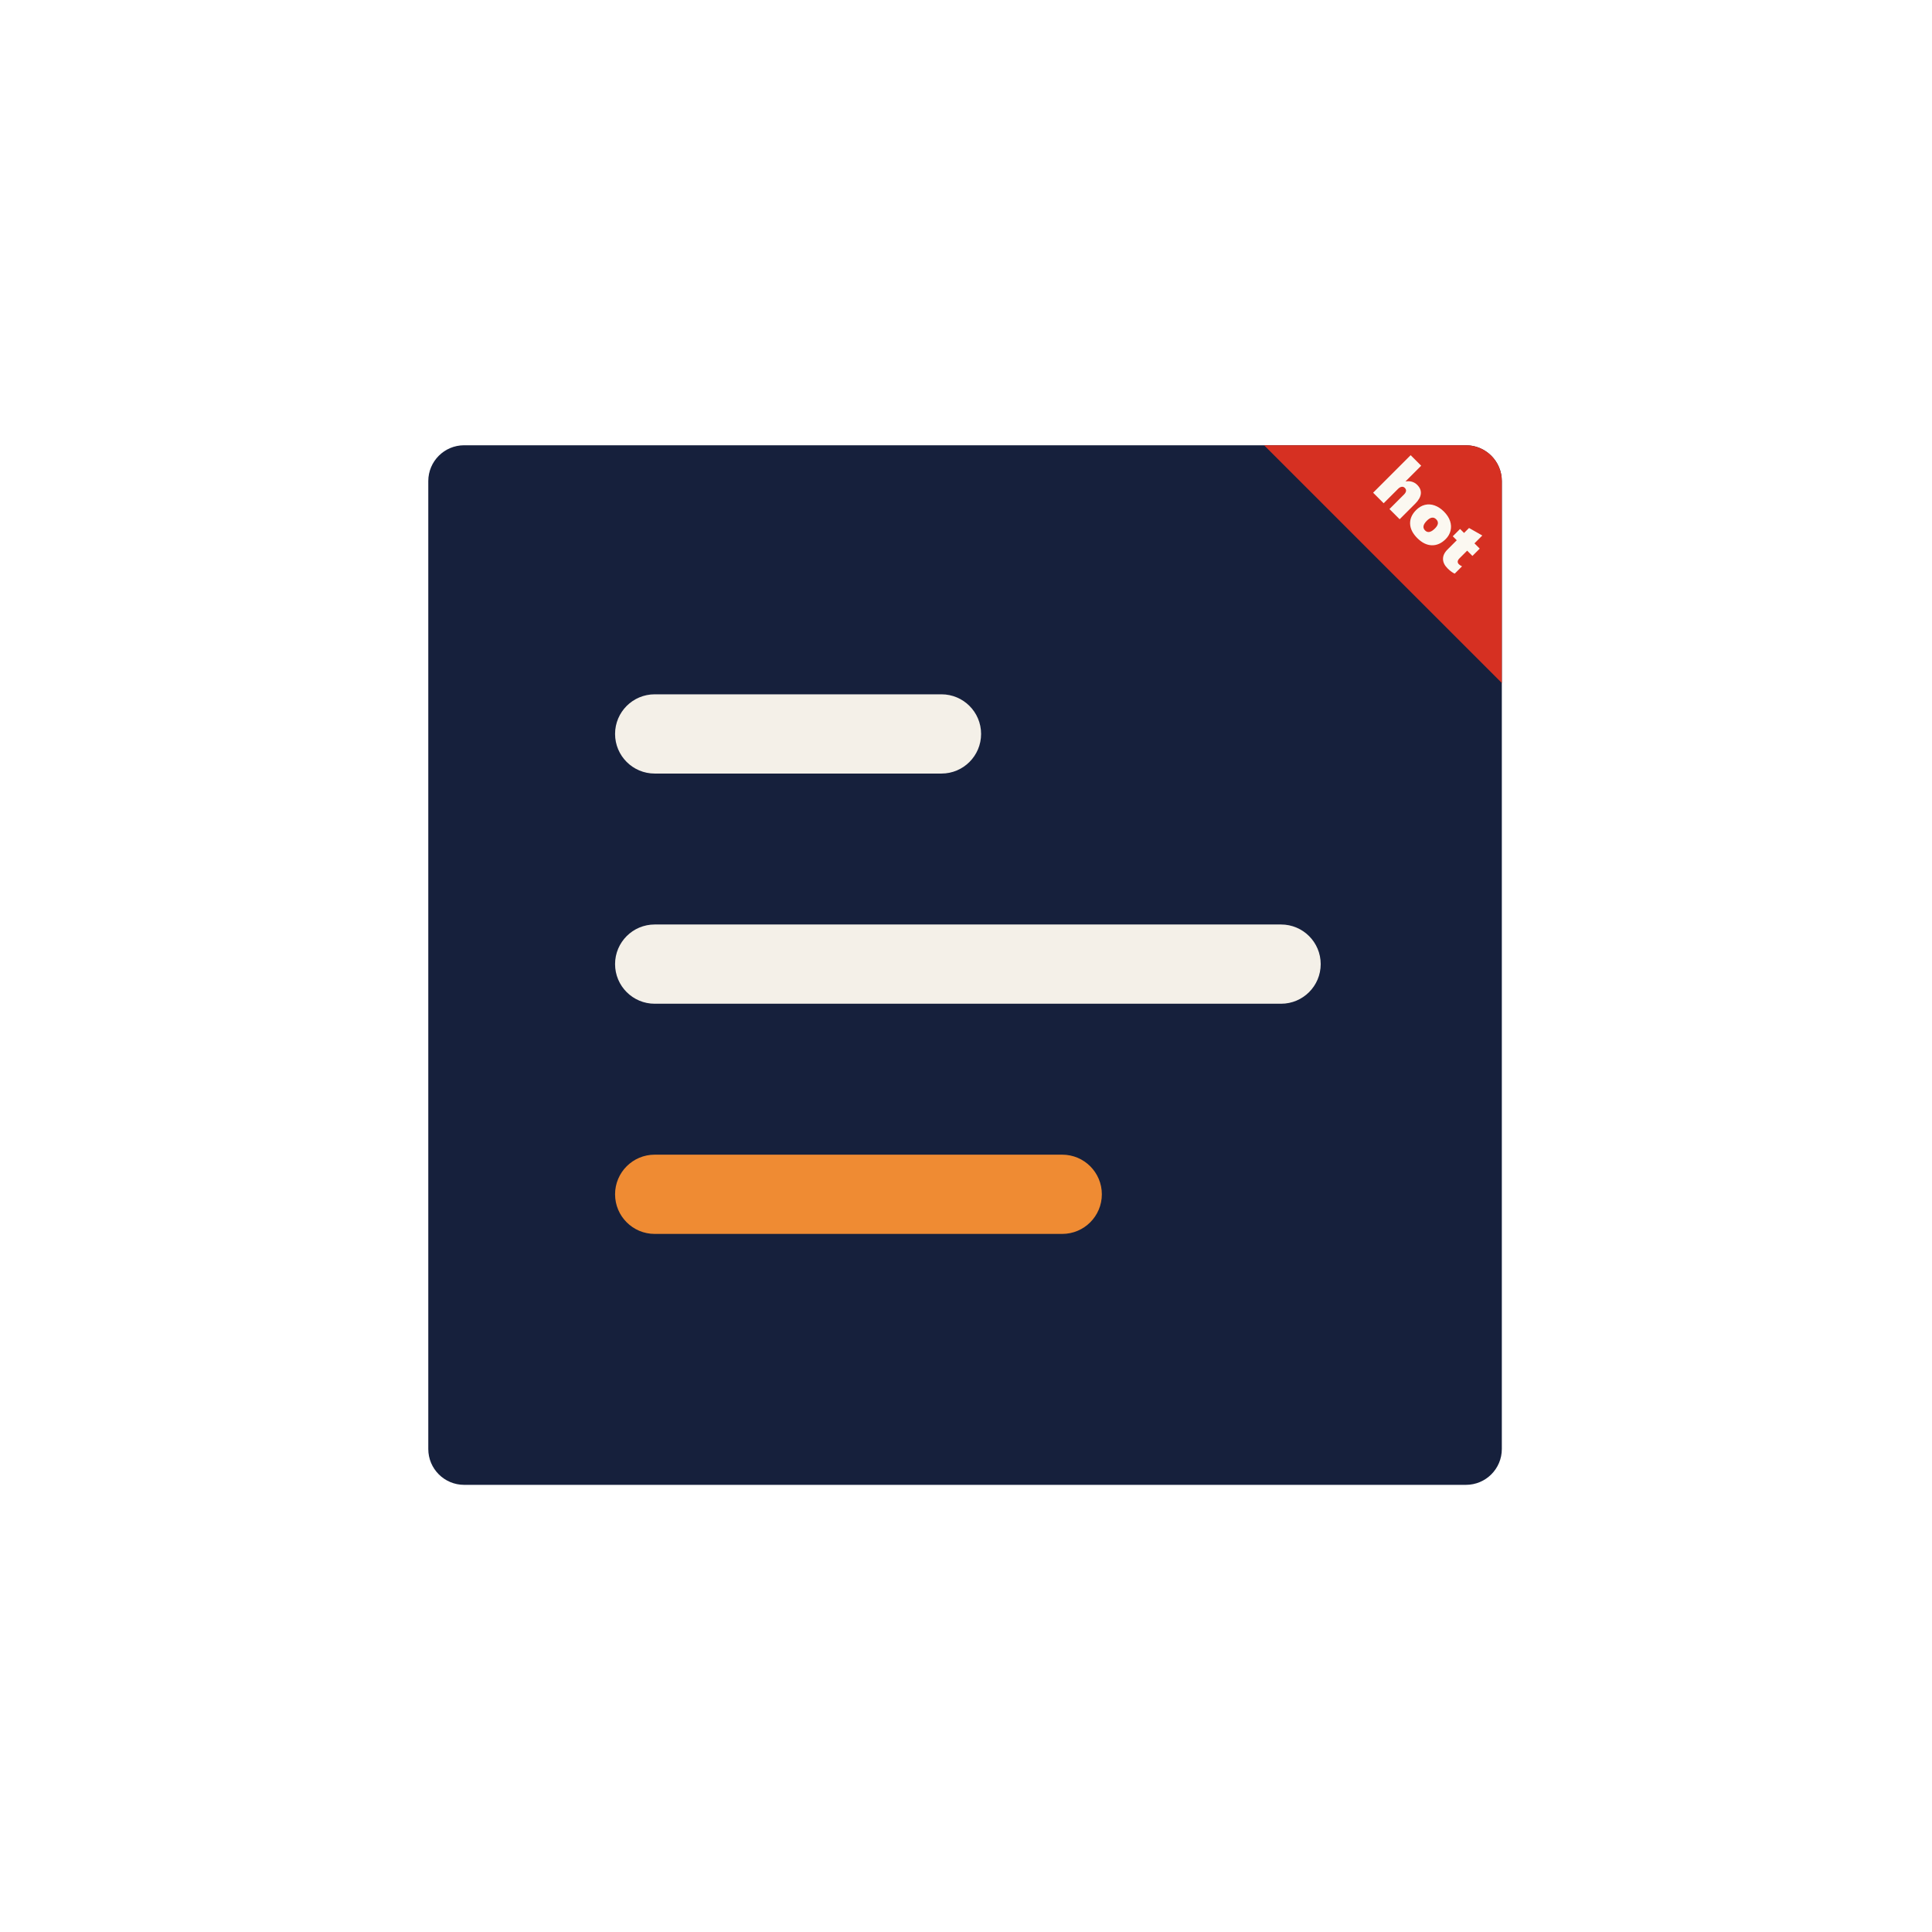
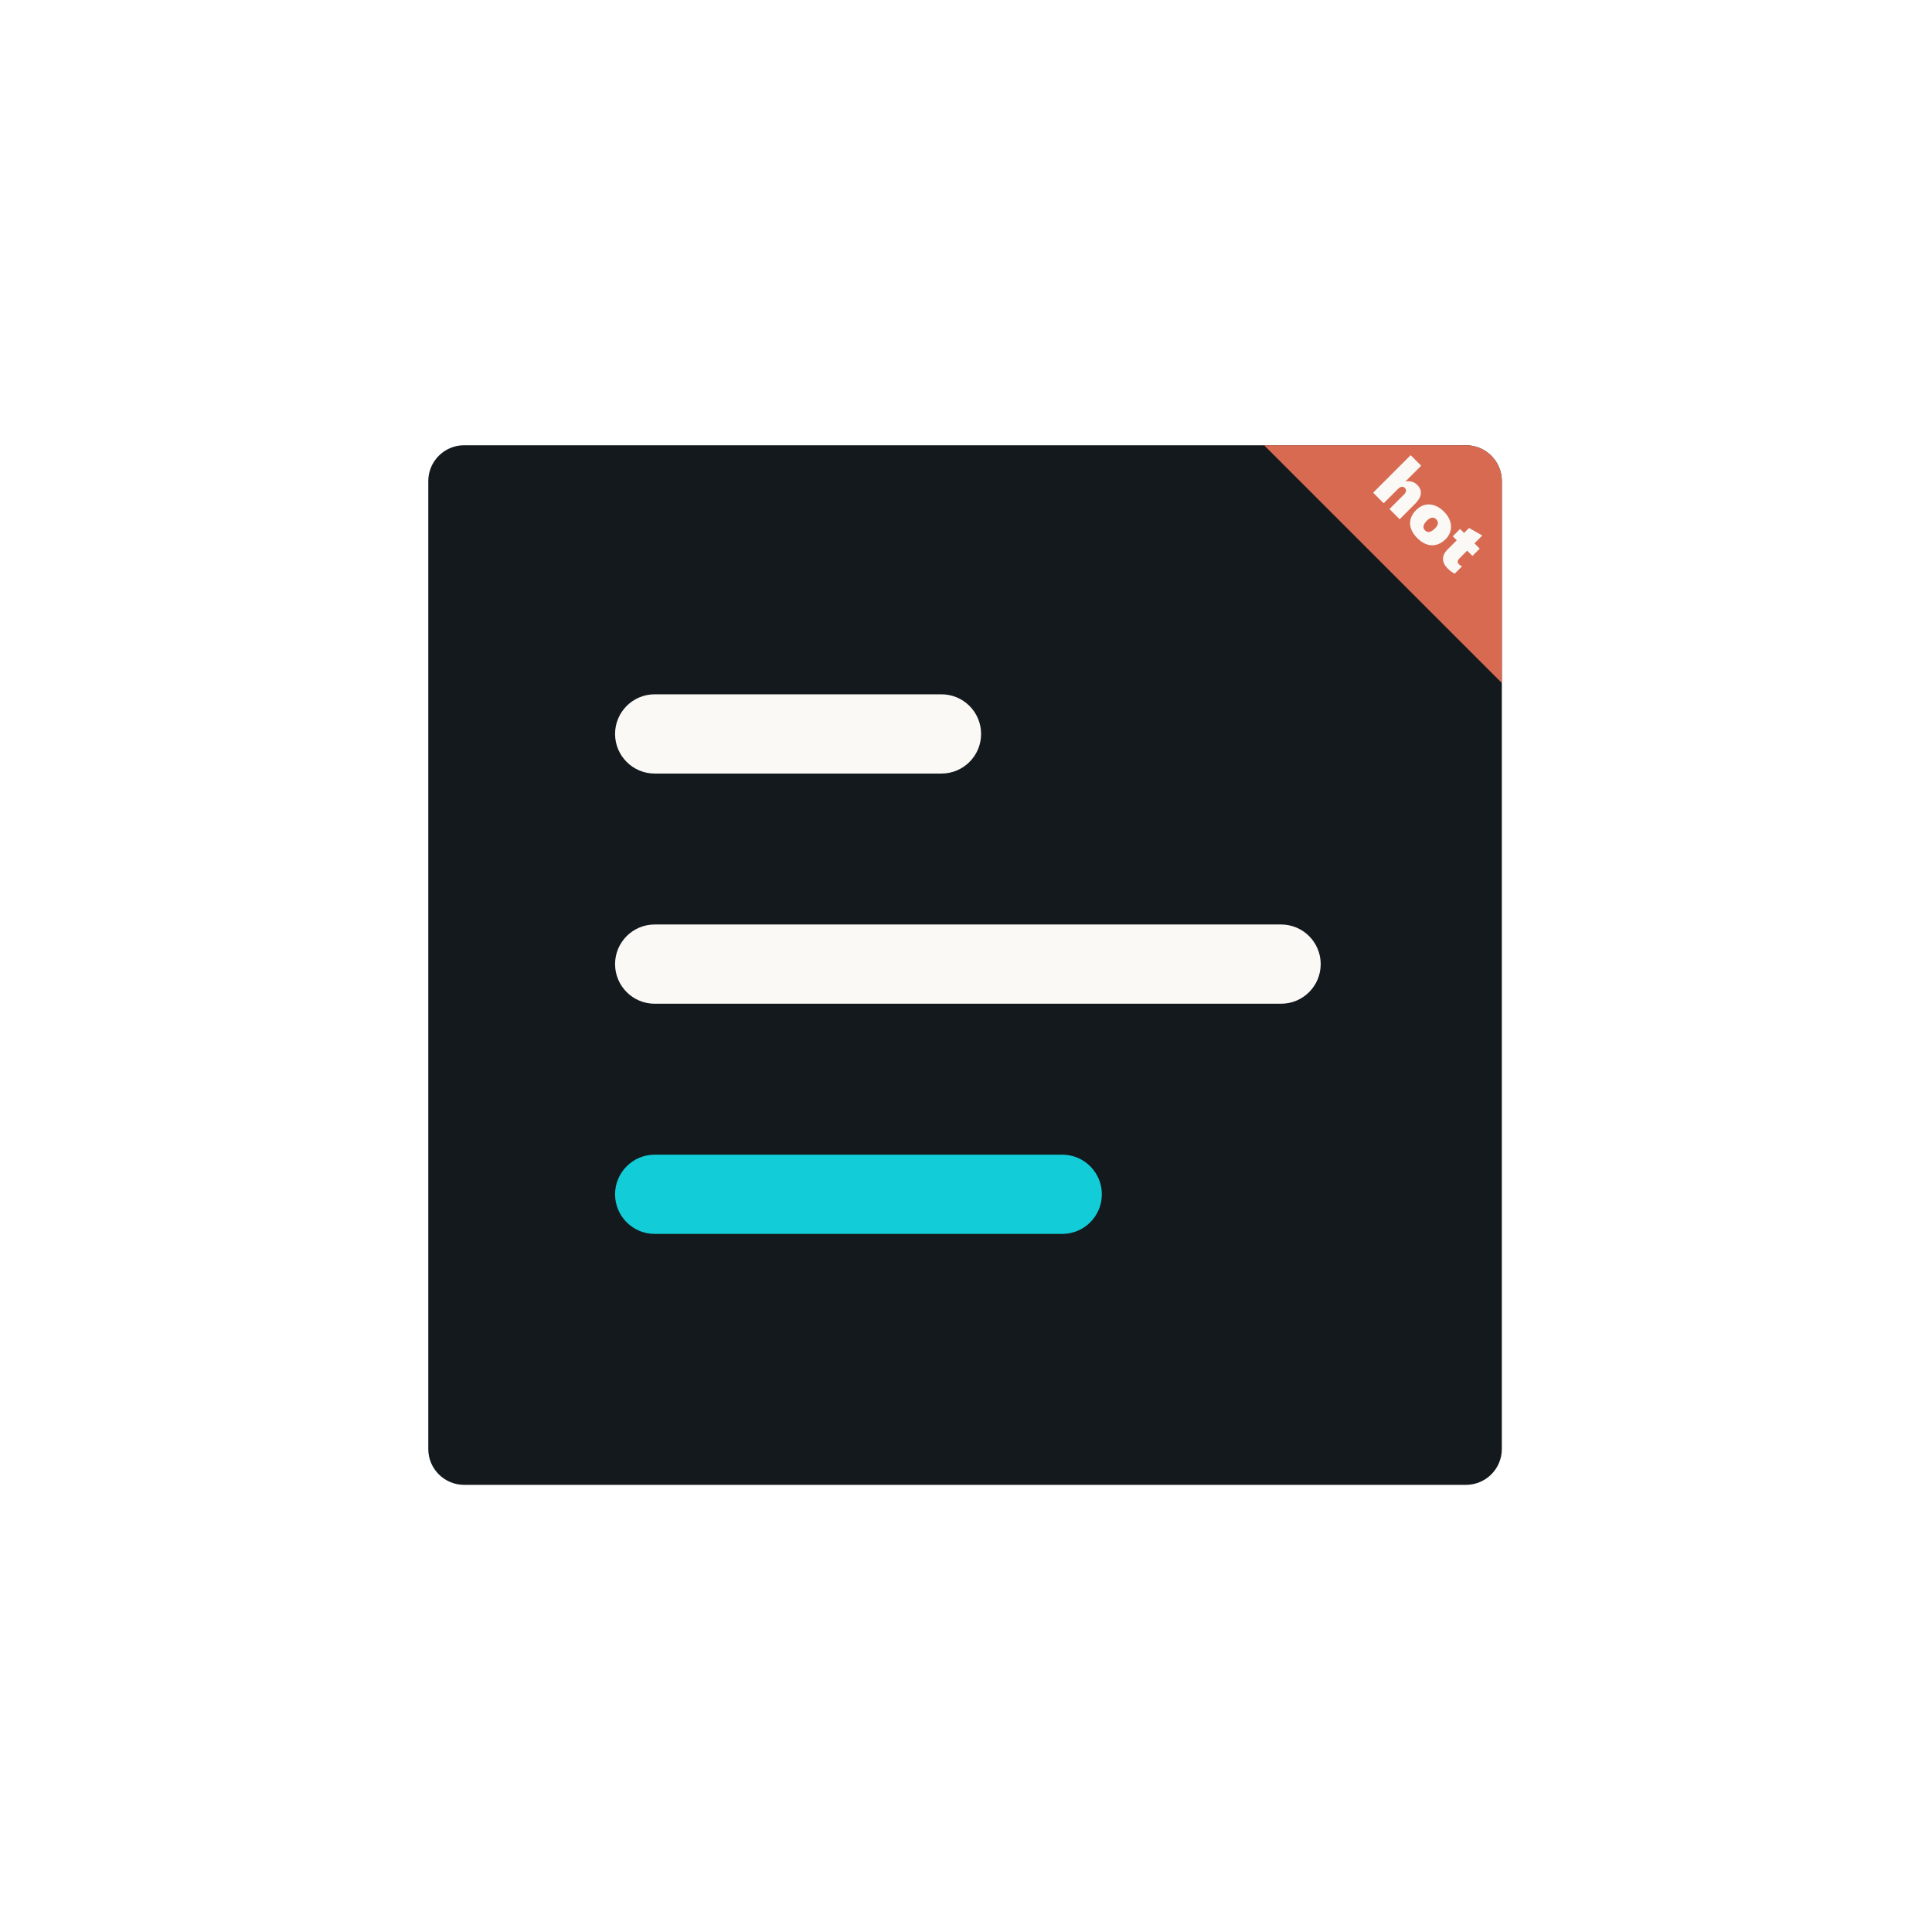
<svg xmlns="http://www.w3.org/2000/svg" width="512" height="512" viewBox="0 0 1024 1024">
  <defs>
    <clipPath id="jobhot-card">
      <rect x="227" y="236" width="569" height="551" rx="19" />
    </clipPath>
  </defs>
-   <rect x="227" y="236" width="569" height="551" rx="19" fill="#16203C" />
-   <rect x="326" y="368" width="194" height="42" rx="21" fill="#F4F0E8" />
-   <rect x="326" y="490" width="374" height="42" rx="21" fill="#F4F0E8" />
-   <rect x="326" y="612" width="258" height="42" rx="21" fill="#EF8B33" />
-   <polygon points="796,362 796,236 670,236" fill="#D63022" clip-path="url(#jobhot-card)" />
-   <path transform="translate(759.10 272.90) rotate(45) scale(0.01855469 -0.01855469) translate(-1743.50 -745.50)" fill="#FBF8F1" d="M762.0 0V584Q762.0 737 645.0 737Q588.0 737 558.0 693.5Q528.0 650 528.0 582V0H102.0V1516H528.0V885H532.0Q587.0 964 665.5 1006.5Q744.0 1049 834.0 1049Q1000.0 1049 1087.0 942.5Q1174.0 836 1174.0 629V0Z M2505.0 530Q2505.0 271 2348.5 123.0Q2192.0 -25 1911.0 -25Q1632.0 -25 1476.5 119.5Q1321.0 264 1321.0 518Q1321.0 681 1394.0 801.0Q1467.0 921 1602.0 985.0Q1737.0 1049 1913.0 1049Q2095.0 1049 2228.5 982.0Q2362.0 915 2433.5 796.0Q2505.0 677 2505.0 530ZM2073.0 528Q2073.0 737 1913.0 737Q1753.0 737 1753.0 518Q1753.0 287 1915.0 287Q2073.0 287 2073.0 528Z M3385.0 14Q3356.0 0 3290.0 -12.5Q3224.0 -25 3131.0 -25Q2953.0 -25 2852.5 73.0Q2752.0 171 2752.0 352V729H2591.0V1024H2752.0V1225L3172.0 1341V1024H3385.0V729H3172.0V422Q3172.0 287 3279.0 287Q3329.0 287 3385.0 309Z" />
+   <rect x="227" y="236" width="569" height="551" rx="19" fill="#13191c" />
+   <rect x="326" y="368" width="194" height="42" rx="21" fill="#faf9f6" />
+   <rect x="326" y="490" width="374" height="42" rx="21" fill="#faf9f6" />
+   <rect x="326" y="612" width="258" height="42" rx="21" fill="#12ccd8" />
+   <polygon points="796,362 796,236 670,236" fill="#d86a52" clip-path="url(#jobhot-card)" />
+   <path transform="translate(759.10 272.90) rotate(45) scale(0.01855469 -0.01855469) translate(-1743.50 -745.50)" fill="#faf9f6" d="M762.0 0V584Q762.0 737 645.0 737Q588.0 737 558.0 693.5Q528.0 650 528.0 582V0H102.0V1516H528.0V885H532.0Q587.0 964 665.5 1006.5Q744.0 1049 834.0 1049Q1000.0 1049 1087.0 942.5Q1174.0 836 1174.0 629V0Z M2505.0 530Q2505.0 271 2348.5 123.0Q2192.0 -25 1911.0 -25Q1632.0 -25 1476.5 119.5Q1321.0 264 1321.0 518Q1321.0 681 1394.0 801.0Q1467.0 921 1602.0 985.0Q1737.0 1049 1913.0 1049Q2095.0 1049 2228.5 982.0Q2362.0 915 2433.5 796.0Q2505.0 677 2505.0 530ZM2073.0 528Q2073.0 737 1913.0 737Q1753.0 737 1753.0 518Q1753.0 287 1915.0 287Q2073.0 287 2073.0 528Z M3385.0 14Q3356.0 0 3290.0 -12.5Q3224.0 -25 3131.0 -25Q2953.0 -25 2852.5 73.0Q2752.0 171 2752.0 352V729H2591.0V1024H2752.0V1225L3172.0 1341V1024H3385.0V729H3172.0V422Q3172.0 287 3279.0 287Q3329.0 287 3385.0 309Z" />
</svg>
